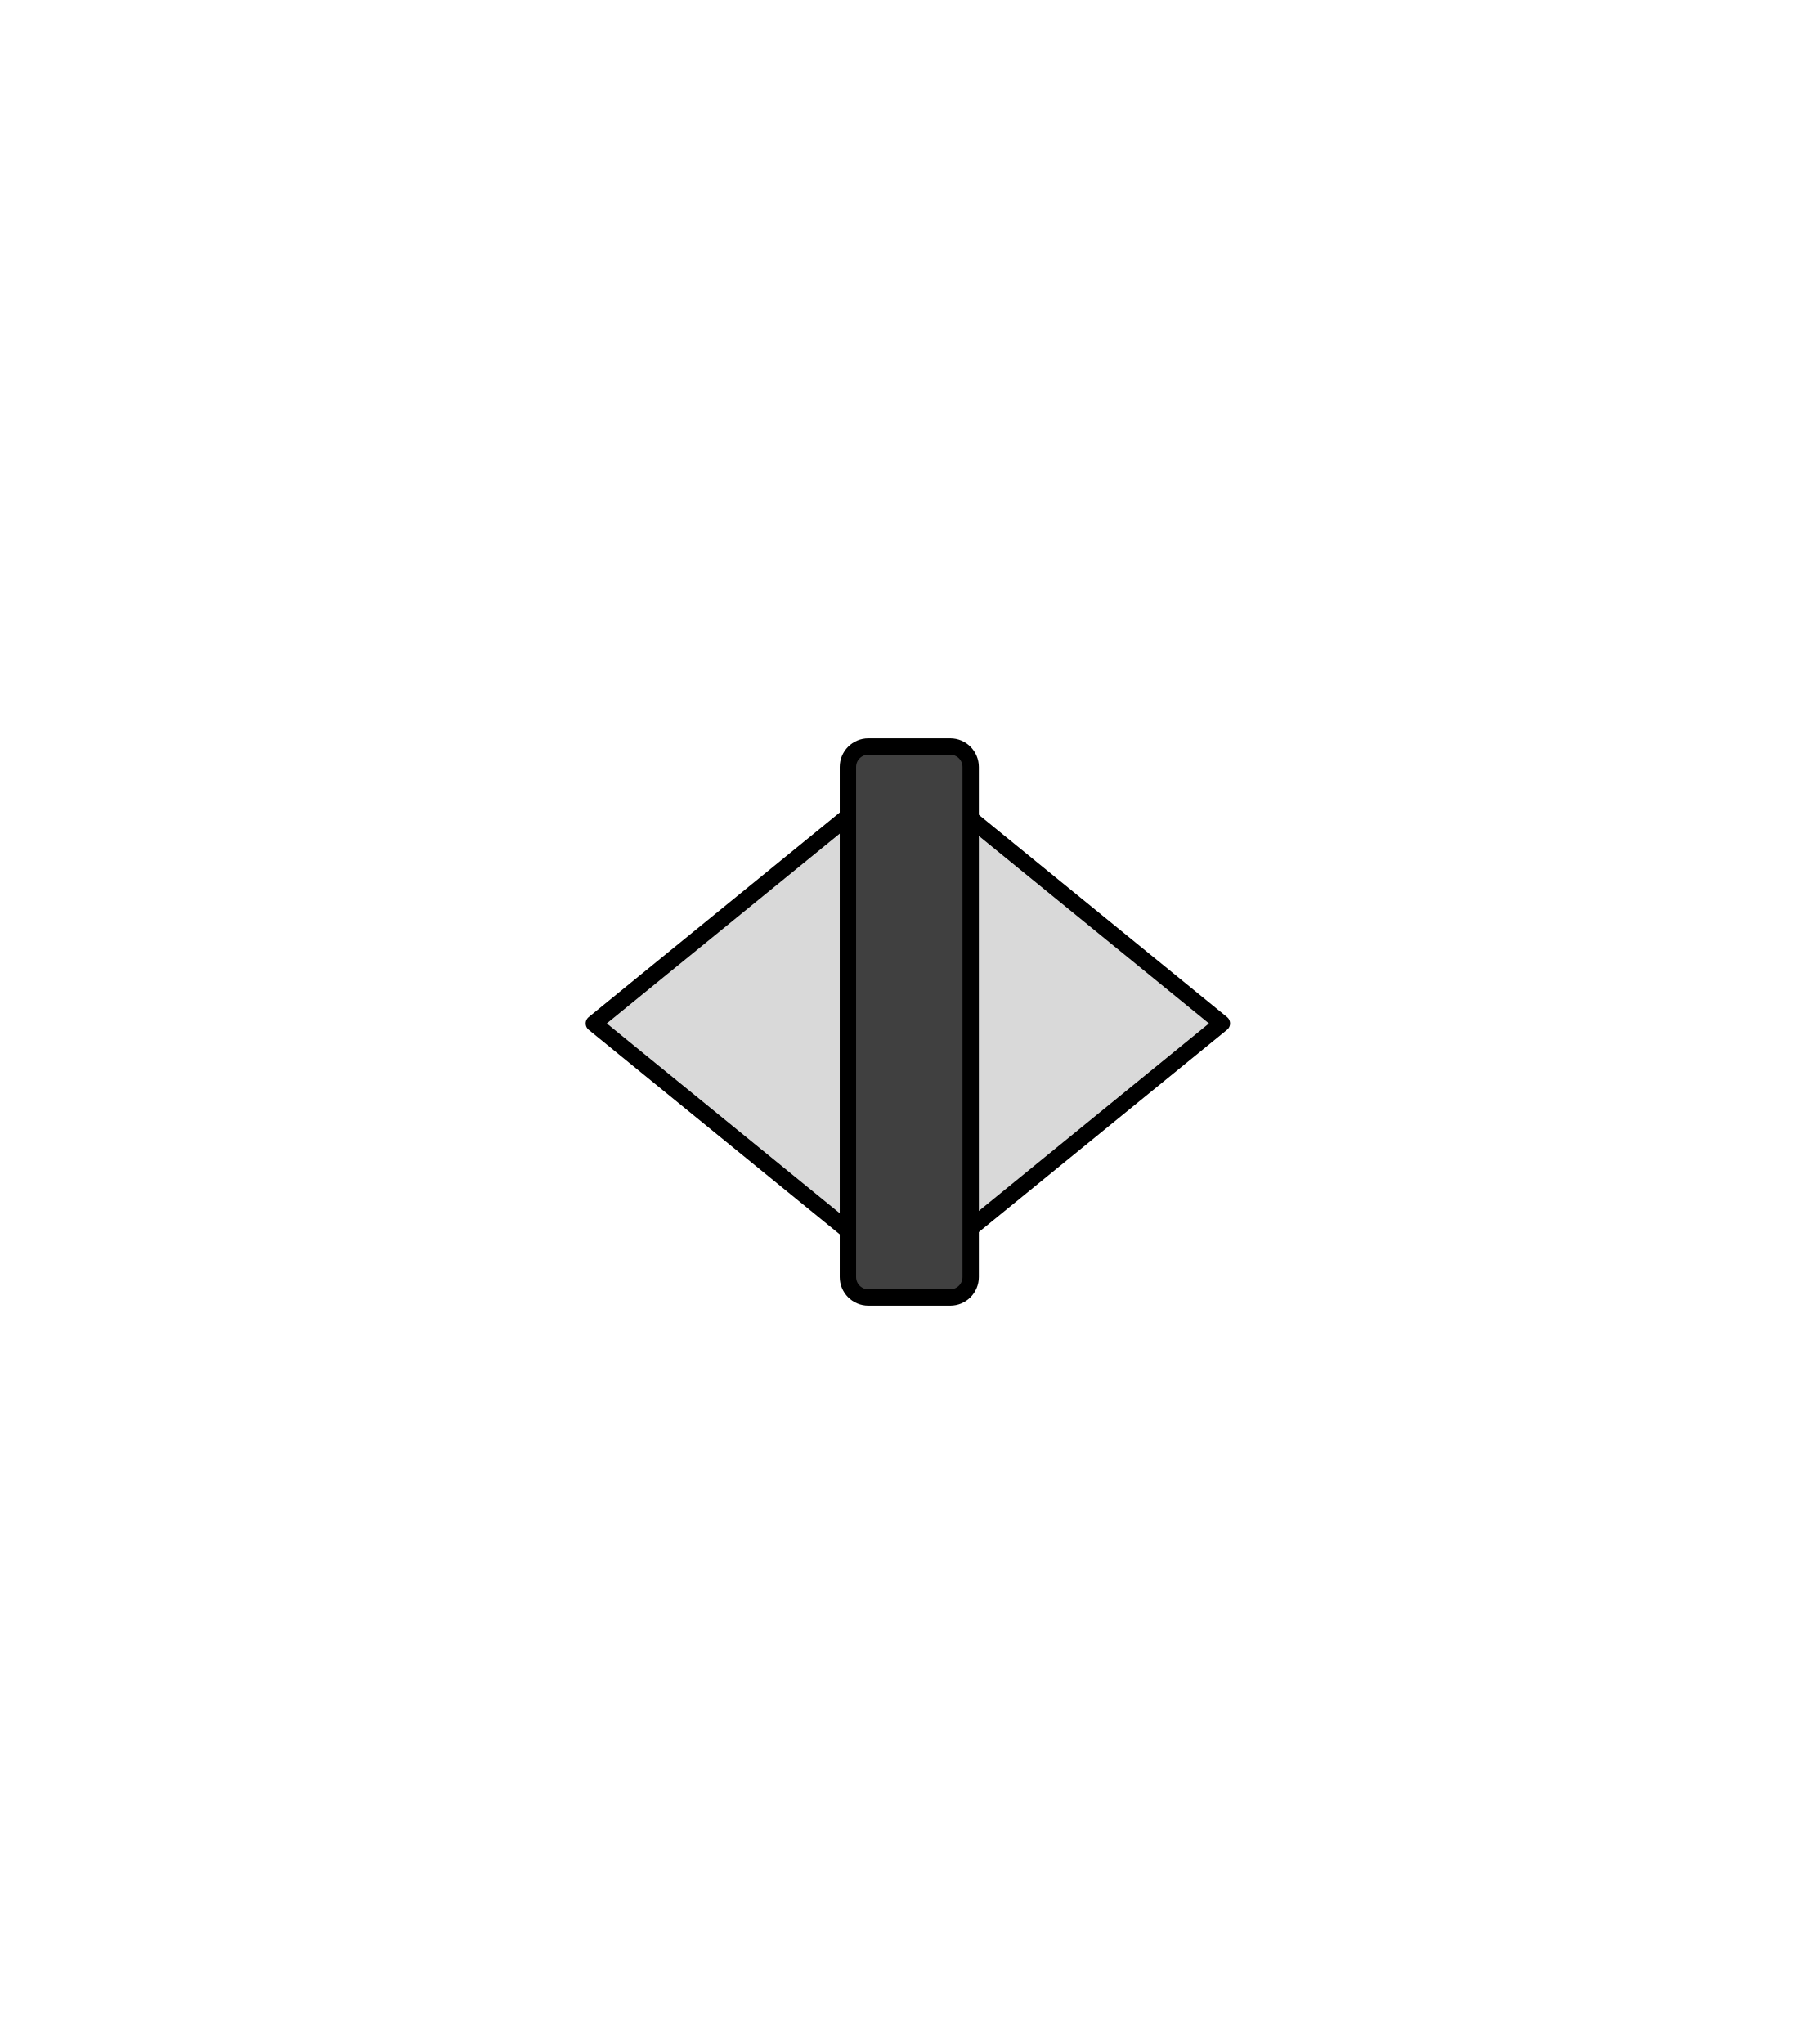
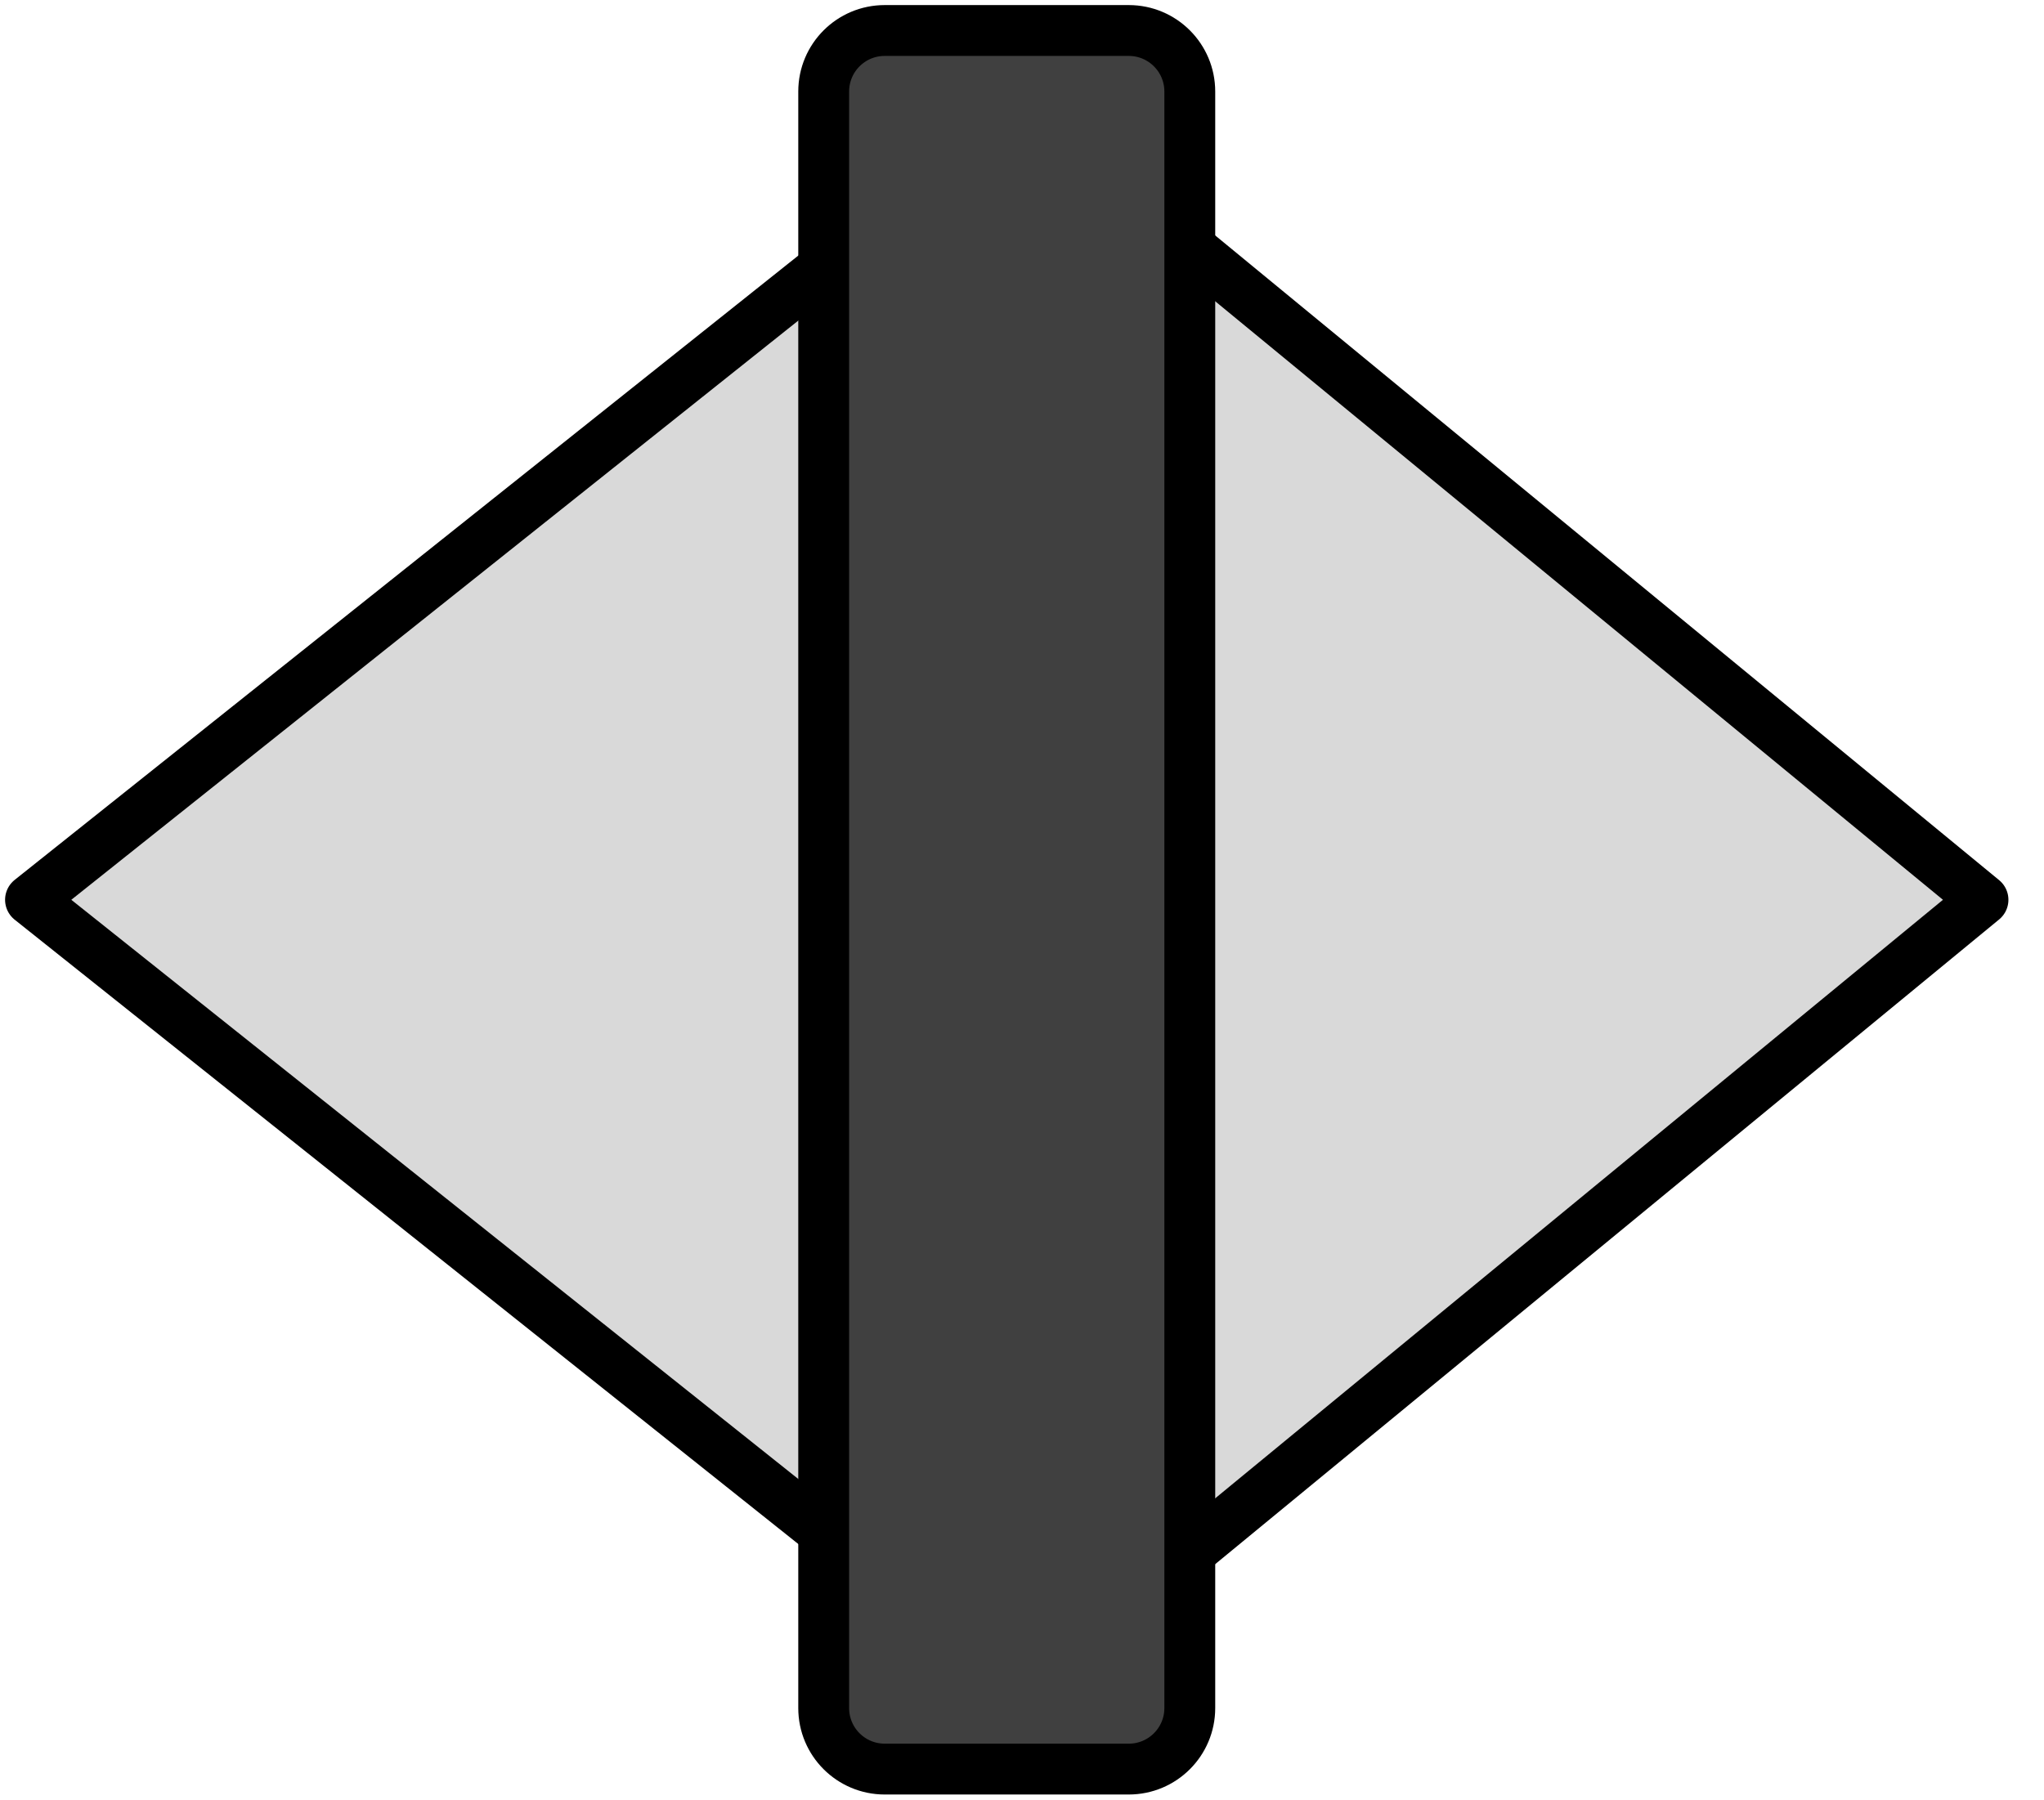
- <svg xmlns="http://www.w3.org/2000/svg" width="636.0px" height="716.0px" xml:space="preserve" overflow="hidden" viewBox="-205.0 -258.5 636.0 716.0">
-   <rect id="bounding-box" x="-205.0" y="-258.5" width="636.0" height="716.0" fill="none" pointer-events="all" />
-   <g transform="translate(-2596 -445)">
-     <path d="M0 108 88 0 176 108Z" stroke="#000000" stroke-width="5.729" stroke-linecap="round" stroke-linejoin="round" stroke-miterlimit="10" fill="#D9D9D9" fill-rule="evenodd" transform="matrix(6.12323e-17 1 1 -6.12323e-17 2599 457)" />
-     <path d="M0 108 88 0 176 108Z" stroke="#000000" stroke-width="5.729" stroke-linecap="round" stroke-linejoin="round" stroke-miterlimit="10" fill="#D9D9D9" fill-rule="evenodd" transform="matrix(-1.83697e-16 -1 -1 1.83697e-16 2819 633)" />
-     <path d="M0 7.167C0 3.209 3.209-3.07144e-15 7.167-3.07144e-15L185.833 0C189.792-1.53572e-15 193 3.209 193 7.167L193 35.833C193 39.791 189.792 43 185.833 43L7.167 43C3.209 43-1.53572e-15 39.791 0 35.833Z" stroke="#000000" stroke-width="5.729" stroke-linecap="round" stroke-linejoin="round" stroke-miterlimit="10" fill="#404040" fill-rule="evenodd" transform="matrix(6.12323e-17 1 1 -6.12323e-17 2688 448)" />
+ <svg xmlns="http://www.w3.org/2000/svg" width="67" height="59" overflow="hidden">
+   <g transform="translate(-755 -129)">
+     <path d="M0 32 25.5 0 51 32Z" stroke="#000000" stroke-width="1.667" stroke-linecap="round" stroke-linejoin="round" stroke-miterlimit="10" fill="#D9D9D9" fill-rule="evenodd" transform="matrix(6.12323e-17 1 1 -6.12323e-17 756 133)" />
+     <path d="M0 31 25.5 0 51 31Z" stroke="#000000" stroke-width="1.667" stroke-linecap="round" stroke-linejoin="round" stroke-miterlimit="10" fill="#D9D9D9" fill-rule="evenodd" transform="matrix(-1.83697e-16 -1 -1 1.83697e-16 820 184)" />
+     <path d="M0 2C0 0.895 0.895 -6.80332e-16 2 -9.07109e-16L55 0C56.105 -2.26777e-16 57 0.895 57 2L57 10C57 11.104 56.105 12 55 12L2 12C0.895 12 0 11.104 0 10Z" stroke="#000000" stroke-width="1.667" stroke-linecap="round" stroke-linejoin="round" stroke-miterlimit="10" fill="#404040" fill-rule="evenodd" transform="matrix(6.12323e-17 1 1 -6.12323e-17 782 130)" />
  </g>
</svg>
